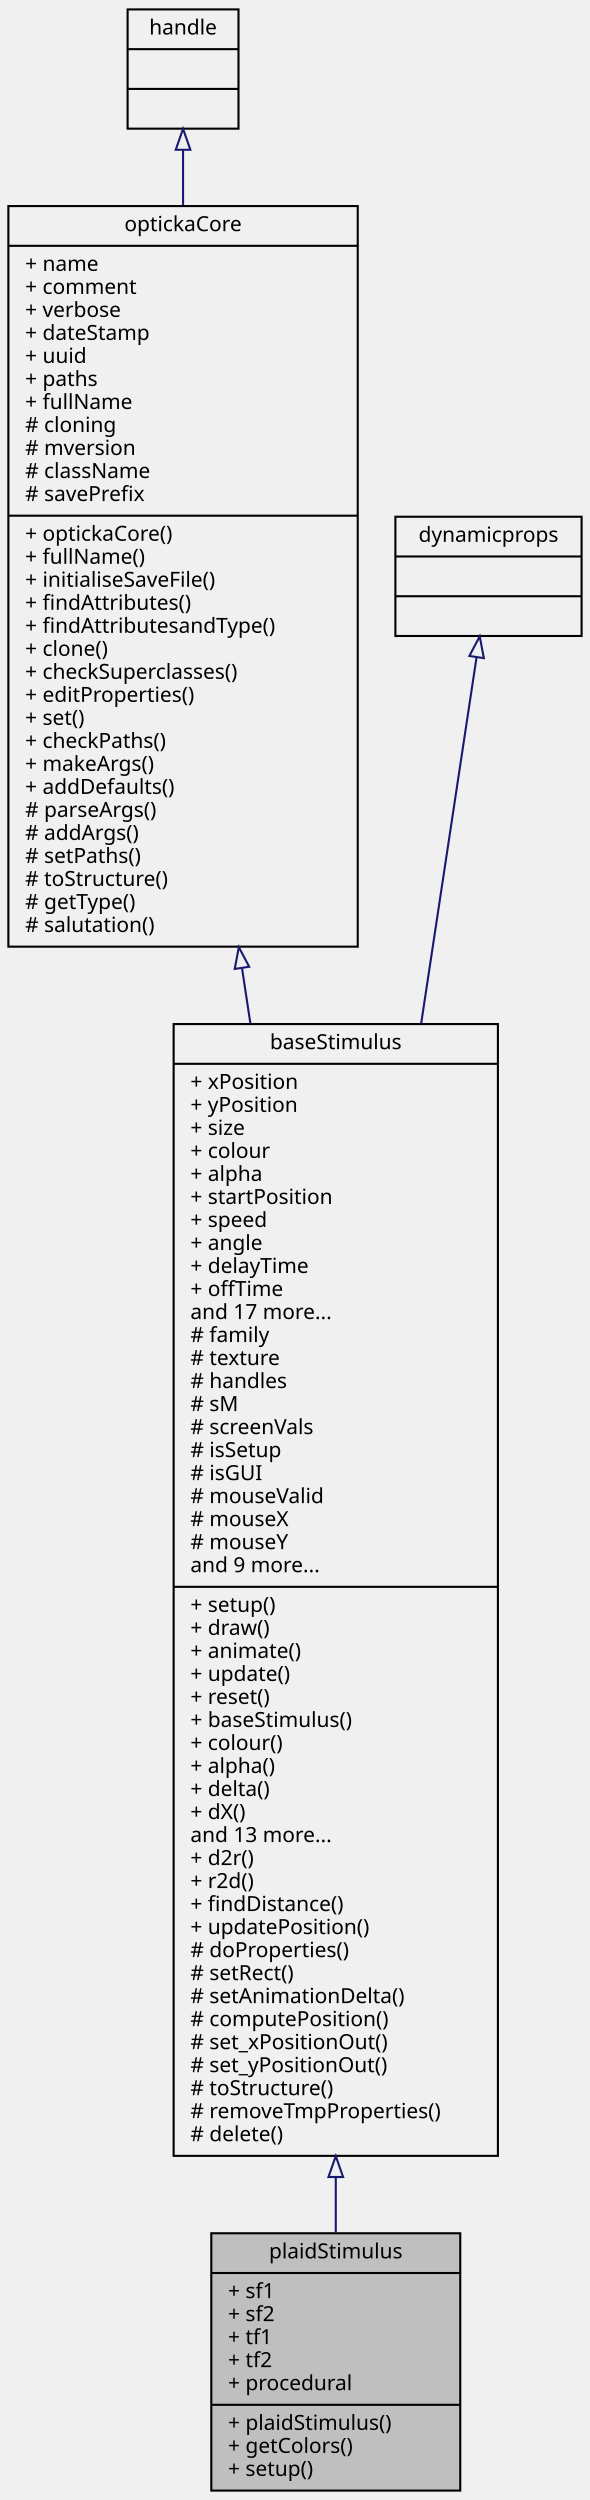
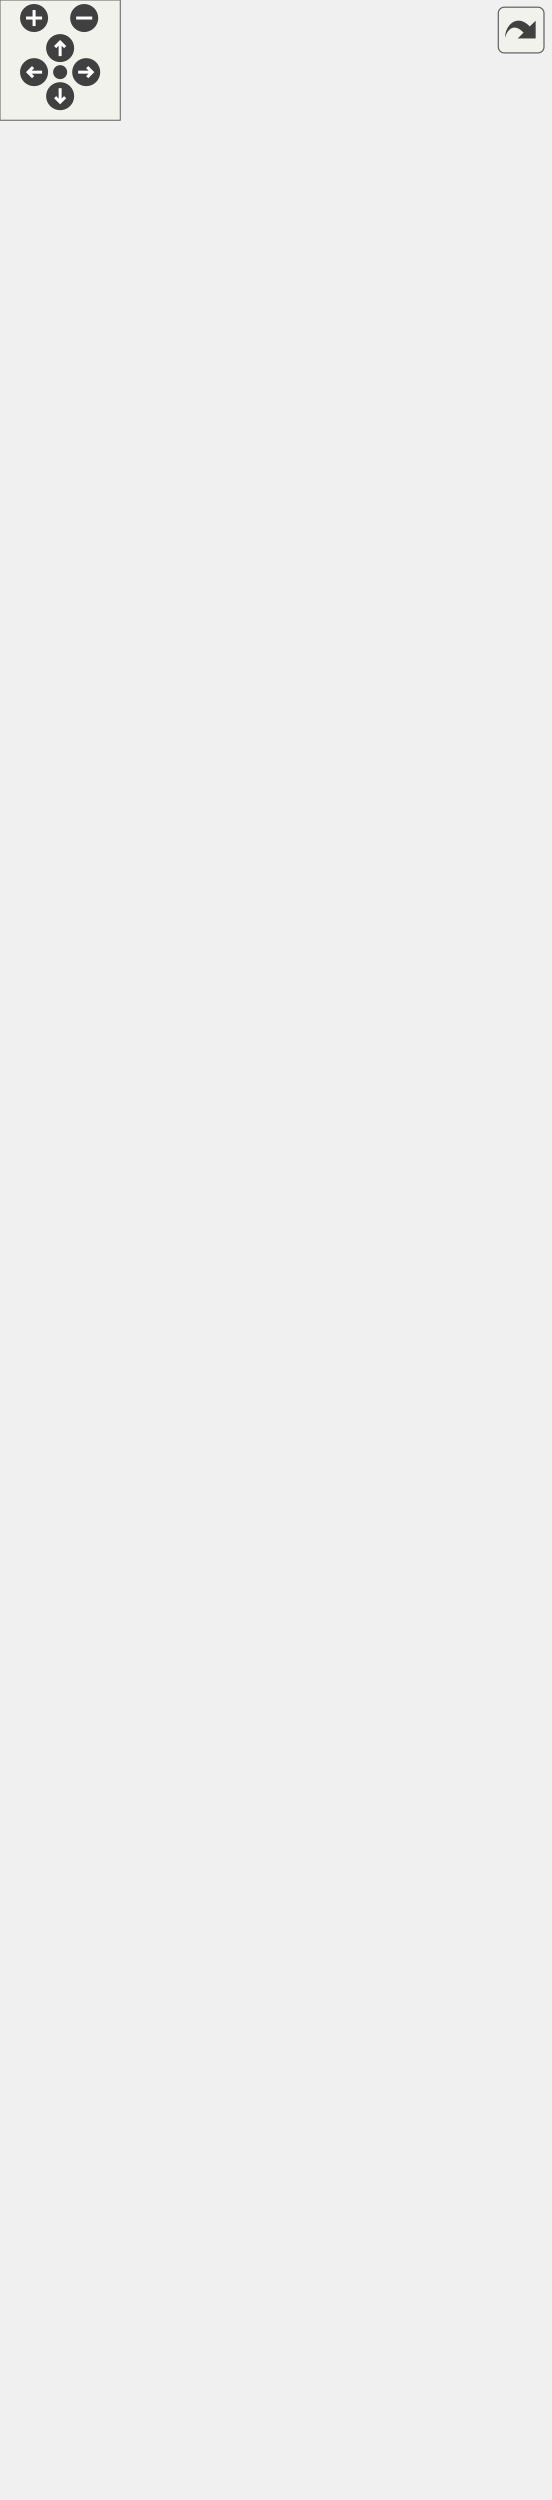
- <svg xmlns="http://www.w3.org/2000/svg" xmlns:xlink="http://www.w3.org/1999/xlink" width="282pt" height="1195pt" viewBox="0.00 0.00 282.00 1195.00">
-   <g id="graph0" class="graph" transform="scale(1 1) rotate(0) translate(4 1191)">
-     <g id="node1" class="node">
-       <g id="a_node1">
-         <a xlink:title="plaidStimulus TODO">
-           <polygon fill="#bfbfbf" stroke="black" points="97,-0.5 97,-123.5 216,-123.5 216,-0.5 97,-0.5" />
-           <text text-anchor="middle" x="156.5" y="-111.5" font-family="Iosevka" font-size="10.00">plaidStimulus</text>
-           <polyline fill="none" stroke="black" points="97,-104.5 216,-104.5 " />
-           <text text-anchor="start" x="105" y="-92.5" font-family="Iosevka" font-size="10.00">+ sf1</text>
-           <text text-anchor="start" x="105" y="-81.5" font-family="Iosevka" font-size="10.00">+ sf2</text>
-           <text text-anchor="start" x="105" y="-70.5" font-family="Iosevka" font-size="10.00">+ tf1</text>
-           <text text-anchor="start" x="105" y="-59.5" font-family="Iosevka" font-size="10.00">+ tf2</text>
-           <text text-anchor="start" x="105" y="-48.5" font-family="Iosevka" font-size="10.00">+ procedural</text>
-           <polyline fill="none" stroke="black" points="97,-41.5 216,-41.5 " />
-           <text text-anchor="start" x="105" y="-29.5" font-family="Iosevka" font-size="10.00">+ plaidStimulus()</text>
-           <text text-anchor="start" x="105" y="-18.5" font-family="Iosevka" font-size="10.00">+ getColors()</text>
-           <text text-anchor="start" x="105" y="-7.5" font-family="Iosevka" font-size="10.00">+ setup()</text>
-         </a>
-       </g>
-     </g>
-     <g id="node2" class="node">
-       <g id="a_node2">
-         <a xlink:href="$classbase_stimulus.html" xlink:title="baseStimulus is the superclass for all opticka stimulus objects">
-           <polygon fill="none" stroke="black" points="79,-160.5 79,-701.5 234,-701.5 234,-160.5 79,-160.5" />
-           <text text-anchor="middle" x="156.5" y="-689.5" font-family="Iosevka" font-size="10.00">baseStimulus</text>
-           <polyline fill="none" stroke="black" points="79,-682.5 234,-682.5 " />
-           <text text-anchor="start" x="87" y="-670.5" font-family="Iosevka" font-size="10.00">+ xPosition</text>
-           <text text-anchor="start" x="87" y="-659.5" font-family="Iosevka" font-size="10.00">+ yPosition</text>
-           <text text-anchor="start" x="87" y="-648.5" font-family="Iosevka" font-size="10.00">+ size</text>
-           <text text-anchor="start" x="87" y="-637.5" font-family="Iosevka" font-size="10.00">+ colour</text>
-           <text text-anchor="start" x="87" y="-626.5" font-family="Iosevka" font-size="10.00">+ alpha</text>
-           <text text-anchor="start" x="87" y="-615.5" font-family="Iosevka" font-size="10.00">+ startPosition</text>
-           <text text-anchor="start" x="87" y="-604.5" font-family="Iosevka" font-size="10.00">+ speed</text>
-           <text text-anchor="start" x="87" y="-593.5" font-family="Iosevka" font-size="10.00">+ angle</text>
-           <text text-anchor="start" x="87" y="-582.5" font-family="Iosevka" font-size="10.00">+ delayTime</text>
-           <text text-anchor="start" x="87" y="-571.5" font-family="Iosevka" font-size="10.00">+ offTime</text>
-           <text text-anchor="start" x="87" y="-560.5" font-family="Iosevka" font-size="10.00">and 17 more...</text>
-           <text text-anchor="start" x="87" y="-549.5" font-family="Iosevka" font-size="10.00"># family</text>
-           <text text-anchor="start" x="87" y="-538.5" font-family="Iosevka" font-size="10.00"># texture</text>
-           <text text-anchor="start" x="87" y="-527.5" font-family="Iosevka" font-size="10.00"># handles</text>
-           <text text-anchor="start" x="87" y="-516.5" font-family="Iosevka" font-size="10.00"># sM</text>
-           <text text-anchor="start" x="87" y="-505.5" font-family="Iosevka" font-size="10.00"># screenVals</text>
-           <text text-anchor="start" x="87" y="-494.5" font-family="Iosevka" font-size="10.00"># isSetup</text>
-           <text text-anchor="start" x="87" y="-483.5" font-family="Iosevka" font-size="10.00"># isGUI</text>
-           <text text-anchor="start" x="87" y="-472.5" font-family="Iosevka" font-size="10.00"># mouseValid</text>
-           <text text-anchor="start" x="87" y="-461.5" font-family="Iosevka" font-size="10.00"># mouseX</text>
-           <text text-anchor="start" x="87" y="-450.5" font-family="Iosevka" font-size="10.00"># mouseY</text>
-           <text text-anchor="start" x="87" y="-439.5" font-family="Iosevka" font-size="10.00">and 9 more...</text>
-           <polyline fill="none" stroke="black" points="79,-432.5 234,-432.5 " />
-           <text text-anchor="start" x="87" y="-420.5" font-family="Iosevka" font-size="10.00">+ setup()</text>
-           <text text-anchor="start" x="87" y="-409.5" font-family="Iosevka" font-size="10.00">+ draw()</text>
-           <text text-anchor="start" x="87" y="-398.5" font-family="Iosevka" font-size="10.00">+ animate()</text>
-           <text text-anchor="start" x="87" y="-387.5" font-family="Iosevka" font-size="10.00">+ update()</text>
-           <text text-anchor="start" x="87" y="-376.5" font-family="Iosevka" font-size="10.00">+ reset()</text>
-           <text text-anchor="start" x="87" y="-365.5" font-family="Iosevka" font-size="10.00">+ baseStimulus()</text>
-           <text text-anchor="start" x="87" y="-354.5" font-family="Iosevka" font-size="10.00">+ colour()</text>
-           <text text-anchor="start" x="87" y="-343.5" font-family="Iosevka" font-size="10.00">+ alpha()</text>
-           <text text-anchor="start" x="87" y="-332.5" font-family="Iosevka" font-size="10.00">+ delta()</text>
-           <text text-anchor="start" x="87" y="-321.5" font-family="Iosevka" font-size="10.00">+ dX()</text>
-           <text text-anchor="start" x="87" y="-310.5" font-family="Iosevka" font-size="10.00">and 13 more...</text>
-           <text text-anchor="start" x="87" y="-299.5" font-family="Iosevka" font-size="10.00">+ d2r()</text>
-           <text text-anchor="start" x="87" y="-288.5" font-family="Iosevka" font-size="10.00">+ r2d()</text>
-           <text text-anchor="start" x="87" y="-277.5" font-family="Iosevka" font-size="10.00">+ findDistance()</text>
-           <text text-anchor="start" x="87" y="-266.5" font-family="Iosevka" font-size="10.00">+ updatePosition()</text>
-           <text text-anchor="start" x="87" y="-255.5" font-family="Iosevka" font-size="10.00"># doProperties()</text>
-           <text text-anchor="start" x="87" y="-244.5" font-family="Iosevka" font-size="10.00"># setRect()</text>
-           <text text-anchor="start" x="87" y="-233.5" font-family="Iosevka" font-size="10.00"># setAnimationDelta()</text>
-           <text text-anchor="start" x="87" y="-222.5" font-family="Iosevka" font-size="10.00"># computePosition()</text>
-           <text text-anchor="start" x="87" y="-211.5" font-family="Iosevka" font-size="10.00"># set_xPositionOut()</text>
-           <text text-anchor="start" x="87" y="-200.5" font-family="Iosevka" font-size="10.00"># set_yPositionOut()</text>
-           <text text-anchor="start" x="87" y="-189.5" font-family="Iosevka" font-size="10.00"># toStructure()</text>
-           <text text-anchor="start" x="87" y="-178.5" font-family="Iosevka" font-size="10.00"># removeTmpProperties()</text>
-           <text text-anchor="start" x="87" y="-167.5" font-family="Iosevka" font-size="10.00"># delete()</text>
-         </a>
-       </g>
-     </g>
-     <g id="edge1" class="edge">
-       <path fill="none" stroke="midnightblue" d="M156.5,-150.1C156.5,-140.79 156.5,-131.94 156.5,-123.7" />
-       <polygon fill="none" stroke="midnightblue" points="153,-150.39 156.5,-160.39 160,-150.39 153,-150.39" />
-     </g>
-     <g id="node3" class="node">
-       <g id="a_node3">
-         <a xlink:href="$classopticka_core.html" xlink:title="optickaCore base class inherited by many other opticka classes.">
-           <polygon fill="none" stroke="black" points="0,-738.5 0,-1092.5 167,-1092.5 167,-738.5 0,-738.5" />
-           <text text-anchor="middle" x="83.5" y="-1080.5" font-family="Iosevka" font-size="10.00">optickaCore</text>
-           <polyline fill="none" stroke="black" points="0,-1073.5 167,-1073.5 " />
-           <text text-anchor="start" x="8" y="-1061.5" font-family="Iosevka" font-size="10.00">+ name</text>
-           <text text-anchor="start" x="8" y="-1050.5" font-family="Iosevka" font-size="10.00">+ comment</text>
-           <text text-anchor="start" x="8" y="-1039.5" font-family="Iosevka" font-size="10.00">+ verbose</text>
-           <text text-anchor="start" x="8" y="-1028.5" font-family="Iosevka" font-size="10.00">+ dateStamp</text>
-           <text text-anchor="start" x="8" y="-1017.5" font-family="Iosevka" font-size="10.00">+ uuid</text>
-           <text text-anchor="start" x="8" y="-1006.5" font-family="Iosevka" font-size="10.00">+ paths</text>
-           <text text-anchor="start" x="8" y="-995.5" font-family="Iosevka" font-size="10.00">+ fullName</text>
-           <text text-anchor="start" x="8" y="-984.5" font-family="Iosevka" font-size="10.00"># cloning</text>
-           <text text-anchor="start" x="8" y="-973.5" font-family="Iosevka" font-size="10.00"># mversion</text>
-           <text text-anchor="start" x="8" y="-962.5" font-family="Iosevka" font-size="10.00"># className</text>
-           <text text-anchor="start" x="8" y="-951.5" font-family="Iosevka" font-size="10.00"># savePrefix</text>
-           <polyline fill="none" stroke="black" points="0,-944.5 167,-944.5 " />
-           <text text-anchor="start" x="8" y="-932.5" font-family="Iosevka" font-size="10.00">+ optickaCore()</text>
-           <text text-anchor="start" x="8" y="-921.5" font-family="Iosevka" font-size="10.00">+ fullName()</text>
-           <text text-anchor="start" x="8" y="-910.5" font-family="Iosevka" font-size="10.00">+ initialiseSaveFile()</text>
-           <text text-anchor="start" x="8" y="-899.5" font-family="Iosevka" font-size="10.00">+ findAttributes()</text>
-           <text text-anchor="start" x="8" y="-888.5" font-family="Iosevka" font-size="10.00">+ findAttributesandType()</text>
-           <text text-anchor="start" x="8" y="-877.5" font-family="Iosevka" font-size="10.00">+ clone()</text>
-           <text text-anchor="start" x="8" y="-866.5" font-family="Iosevka" font-size="10.00">+ checkSuperclasses()</text>
-           <text text-anchor="start" x="8" y="-855.5" font-family="Iosevka" font-size="10.00">+ editProperties()</text>
-           <text text-anchor="start" x="8" y="-844.5" font-family="Iosevka" font-size="10.00">+ set()</text>
-           <text text-anchor="start" x="8" y="-833.5" font-family="Iosevka" font-size="10.00">+ checkPaths()</text>
-           <text text-anchor="start" x="8" y="-822.5" font-family="Iosevka" font-size="10.00">+ makeArgs()</text>
-           <text text-anchor="start" x="8" y="-811.5" font-family="Iosevka" font-size="10.00">+ addDefaults()</text>
-           <text text-anchor="start" x="8" y="-800.5" font-family="Iosevka" font-size="10.00"># parseArgs()</text>
-           <text text-anchor="start" x="8" y="-789.5" font-family="Iosevka" font-size="10.00"># addArgs()</text>
-           <text text-anchor="start" x="8" y="-778.5" font-family="Iosevka" font-size="10.00"># setPaths()</text>
-           <text text-anchor="start" x="8" y="-767.5" font-family="Iosevka" font-size="10.00"># toStructure()</text>
-           <text text-anchor="start" x="8" y="-756.5" font-family="Iosevka" font-size="10.00"># getType()</text>
-           <text text-anchor="start" x="8" y="-745.5" font-family="Iosevka" font-size="10.00"># salutation()</text>
-         </a>
-       </g>
-     </g>
-     <g id="edge2" class="edge">
-       <path fill="none" stroke="midnightblue" d="M111.7,-728.1C113.02,-719.4 114.35,-710.61 115.69,-701.76" />
-       <polygon fill="none" stroke="midnightblue" points="108.2,-727.85 110.16,-738.26 115.12,-728.89 108.2,-727.85" />
-     </g>
-     <g id="node4" class="node">
-       <g id="a_node4">
-         <a xlink:title=" ">
-           <polygon fill="none" stroke="black" points="57,-1129.5 57,-1186.5 110,-1186.5 110,-1129.5 57,-1129.5" />
-           <text text-anchor="middle" x="83.5" y="-1174.5" font-family="Iosevka" font-size="10.00">handle</text>
-           <polyline fill="none" stroke="black" points="57,-1167.5 110,-1167.5 " />
-           <text text-anchor="middle" x="83.5" y="-1155.5" font-family="Iosevka" font-size="10.00"> </text>
-           <polyline fill="none" stroke="black" points="57,-1148.5 110,-1148.5 " />
-           <text text-anchor="middle" x="83.5" y="-1136.5" font-family="Iosevka" font-size="10.00"> </text>
-         </a>
-       </g>
-     </g>
-     <g id="edge3" class="edge">
-       <path fill="none" stroke="midnightblue" d="M83.5,-1119.18C83.5,-1111.22 83.5,-1102.35 83.5,-1092.87" />
-       <polygon fill="none" stroke="midnightblue" points="80,-1119.41 83.5,-1129.41 87,-1119.41 80,-1119.41" />
-     </g>
-     <g id="node5" class="node">
-       <g id="a_node5">
-         <a xlink:title=" ">
-           <polygon fill="none" stroke="black" points="185,-887 185,-944 274,-944 274,-887 185,-887" />
-           <text text-anchor="middle" x="229.5" y="-932" font-family="Iosevka" font-size="10.00">dynamicprops</text>
-           <polyline fill="none" stroke="black" points="185,-925 274,-925 " />
-           <text text-anchor="middle" x="229.5" y="-913" font-family="Iosevka" font-size="10.00"> </text>
-           <polyline fill="none" stroke="black" points="185,-906 274,-906 " />
-           <text text-anchor="middle" x="229.5" y="-894" font-family="Iosevka" font-size="10.00"> </text>
-         </a>
-       </g>
-     </g>
-     <g id="edge4" class="edge">
-       <path fill="none" stroke="midnightblue" d="M223.8,-876.86C217.81,-837.23 207.8,-771.09 197.31,-701.77" />
-       <polygon fill="none" stroke="midnightblue" points="220.36,-877.46 225.31,-886.83 227.28,-876.41 220.36,-877.46" />
+ <svg xmlns="http://www.w3.org/2000/svg" xmlns:xlink="http://www.w3.org/1999/xlink" id="main" version="1.1" xml:space="preserve">
+   <style type="text/css">
+ .edge:hover path { stroke: red; }
+ .edge:hover polygon { stroke: red; fill: red; }
+ </style>
+   <defs>
+     <circle id="rim" cx="0" cy="0" r="7" />
+     <circle id="rim2" cx="0" cy="0" r="3.5" />
+     <g id="zoomPlus">
+       <use xlink:href="#rim" fill="#404040">
+         <set attributeName="fill" to="#808080" begin="zoomplus.mouseover" end="zoomplus.mouseout" />
+       </use>
+       <path d="M-4,0h8M0,-4v8" fill="none" stroke="white" stroke-width="1.5" pointer-events="none" />
+     </g>
+     <g id="zoomMin">
+       <use xlink:href="#rim" fill="#404040">
+         <set attributeName="fill" to="#808080" begin="zoomminus.mouseover" end="zoomminus.mouseout" />
+       </use>
+       <path d="M-4,0h8" fill="none" stroke="white" stroke-width="1.5" pointer-events="none" />
+     </g>
+     <g id="dirArrow">
+       <path fill="none" stroke="white" stroke-width="1.5" d="M0,-3.0v7 M-2.5,-0.5L0,-3.0L2.5,-0.5" />
+     </g>
+     <g id="resetDef">
+       <use xlink:href="#rim2" fill="#404040">
+         <set attributeName="fill" to="#808080" begin="reset.mouseover" end="reset.mouseout" />
+       </use>
+     </g>
+   </defs>
+   <svg id="graph" class="graph">
+     <g id="viewport">
+       <g id="node1" class="node">
+         <g id="a_node1">
+           <a xlink:title="plaidStimulus TODO">
+             <polygon fill="#bfbfbf" stroke="black" points="97,-0.5 97,-123.5 216,-123.5 216,-0.5 97,-0.5" />
+             <text text-anchor="middle" x="156.5" y="-111.5" font-family="Iosevka" font-size="10.00">plaidStimulus</text>
+             <polyline fill="none" stroke="black" points="97,-104.5 216,-104.5 " />
+             <text text-anchor="start" x="105" y="-92.5" font-family="Iosevka" font-size="10.00">+ sf1</text>
+             <text text-anchor="start" x="105" y="-81.5" font-family="Iosevka" font-size="10.00">+ sf2</text>
+             <text text-anchor="start" x="105" y="-70.5" font-family="Iosevka" font-size="10.00">+ tf1</text>
+             <text text-anchor="start" x="105" y="-59.5" font-family="Iosevka" font-size="10.00">+ tf2</text>
+             <text text-anchor="start" x="105" y="-48.5" font-family="Iosevka" font-size="10.00">+ procedural</text>
+             <polyline fill="none" stroke="black" points="97,-41.5 216,-41.5 " />
+             <text text-anchor="start" x="105" y="-29.5" font-family="Iosevka" font-size="10.00">+ plaidStimulus()</text>
+             <text text-anchor="start" x="105" y="-18.5" font-family="Iosevka" font-size="10.00">+ getColors()</text>
+             <text text-anchor="start" x="105" y="-7.5" font-family="Iosevka" font-size="10.00">+ setup()</text>
+           </a>
+         </g>
+       </g>
+       <g id="node2" class="node">
+         <g id="a_node2">
+           <a xlink:href="classbase_stimulus.html" target="_top" xlink:title="baseStimulus is the superclass for all opticka stimulus objects">
+             <polygon fill="none" stroke="black" points="79,-160.5 79,-701.5 234,-701.5 234,-160.5 79,-160.5" />
+             <text text-anchor="middle" x="156.5" y="-689.5" font-family="Iosevka" font-size="10.00">baseStimulus</text>
+             <polyline fill="none" stroke="black" points="79,-682.5 234,-682.5 " />
+             <text text-anchor="start" x="87" y="-670.5" font-family="Iosevka" font-size="10.00">+ xPosition</text>
+             <text text-anchor="start" x="87" y="-659.5" font-family="Iosevka" font-size="10.00">+ yPosition</text>
+             <text text-anchor="start" x="87" y="-648.5" font-family="Iosevka" font-size="10.00">+ size</text>
+             <text text-anchor="start" x="87" y="-637.5" font-family="Iosevka" font-size="10.00">+ colour</text>
+             <text text-anchor="start" x="87" y="-626.5" font-family="Iosevka" font-size="10.00">+ alpha</text>
+             <text text-anchor="start" x="87" y="-615.5" font-family="Iosevka" font-size="10.00">+ startPosition</text>
+             <text text-anchor="start" x="87" y="-604.5" font-family="Iosevka" font-size="10.00">+ speed</text>
+             <text text-anchor="start" x="87" y="-593.5" font-family="Iosevka" font-size="10.00">+ angle</text>
+             <text text-anchor="start" x="87" y="-582.5" font-family="Iosevka" font-size="10.00">+ delayTime</text>
+             <text text-anchor="start" x="87" y="-571.5" font-family="Iosevka" font-size="10.00">+ offTime</text>
+             <text text-anchor="start" x="87" y="-560.5" font-family="Iosevka" font-size="10.00">and 17 more...</text>
+             <text text-anchor="start" x="87" y="-549.5" font-family="Iosevka" font-size="10.00"># family</text>
+             <text text-anchor="start" x="87" y="-538.5" font-family="Iosevka" font-size="10.00"># texture</text>
+             <text text-anchor="start" x="87" y="-527.5" font-family="Iosevka" font-size="10.00"># handles</text>
+             <text text-anchor="start" x="87" y="-516.5" font-family="Iosevka" font-size="10.00"># sM</text>
+             <text text-anchor="start" x="87" y="-505.5" font-family="Iosevka" font-size="10.00"># screenVals</text>
+             <text text-anchor="start" x="87" y="-494.5" font-family="Iosevka" font-size="10.00"># isSetup</text>
+             <text text-anchor="start" x="87" y="-483.5" font-family="Iosevka" font-size="10.00"># isGUI</text>
+             <text text-anchor="start" x="87" y="-472.5" font-family="Iosevka" font-size="10.00"># mouseValid</text>
+             <text text-anchor="start" x="87" y="-461.5" font-family="Iosevka" font-size="10.00"># mouseX</text>
+             <text text-anchor="start" x="87" y="-450.5" font-family="Iosevka" font-size="10.00"># mouseY</text>
+             <text text-anchor="start" x="87" y="-439.5" font-family="Iosevka" font-size="10.00">and 9 more...</text>
+             <polyline fill="none" stroke="black" points="79,-432.5 234,-432.5 " />
+             <text text-anchor="start" x="87" y="-420.5" font-family="Iosevka" font-size="10.00">+ setup()</text>
+             <text text-anchor="start" x="87" y="-409.5" font-family="Iosevka" font-size="10.00">+ draw()</text>
+             <text text-anchor="start" x="87" y="-398.5" font-family="Iosevka" font-size="10.00">+ animate()</text>
+             <text text-anchor="start" x="87" y="-387.5" font-family="Iosevka" font-size="10.00">+ update()</text>
+             <text text-anchor="start" x="87" y="-376.5" font-family="Iosevka" font-size="10.00">+ reset()</text>
+             <text text-anchor="start" x="87" y="-365.5" font-family="Iosevka" font-size="10.00">+ baseStimulus()</text>
+             <text text-anchor="start" x="87" y="-354.5" font-family="Iosevka" font-size="10.00">+ colour()</text>
+             <text text-anchor="start" x="87" y="-343.5" font-family="Iosevka" font-size="10.00">+ alpha()</text>
+             <text text-anchor="start" x="87" y="-332.5" font-family="Iosevka" font-size="10.00">+ delta()</text>
+             <text text-anchor="start" x="87" y="-321.5" font-family="Iosevka" font-size="10.00">+ dX()</text>
+             <text text-anchor="start" x="87" y="-310.5" font-family="Iosevka" font-size="10.00">and 13 more...</text>
+             <text text-anchor="start" x="87" y="-299.5" font-family="Iosevka" font-size="10.00">+ d2r()</text>
+             <text text-anchor="start" x="87" y="-288.5" font-family="Iosevka" font-size="10.00">+ r2d()</text>
+             <text text-anchor="start" x="87" y="-277.5" font-family="Iosevka" font-size="10.00">+ findDistance()</text>
+             <text text-anchor="start" x="87" y="-266.5" font-family="Iosevka" font-size="10.00">+ updatePosition()</text>
+             <text text-anchor="start" x="87" y="-255.5" font-family="Iosevka" font-size="10.00"># doProperties()</text>
+             <text text-anchor="start" x="87" y="-244.5" font-family="Iosevka" font-size="10.00"># setRect()</text>
+             <text text-anchor="start" x="87" y="-233.5" font-family="Iosevka" font-size="10.00"># setAnimationDelta()</text>
+             <text text-anchor="start" x="87" y="-222.5" font-family="Iosevka" font-size="10.00"># computePosition()</text>
+             <text text-anchor="start" x="87" y="-211.5" font-family="Iosevka" font-size="10.00"># set_xPositionOut()</text>
+             <text text-anchor="start" x="87" y="-200.5" font-family="Iosevka" font-size="10.00"># set_yPositionOut()</text>
+             <text text-anchor="start" x="87" y="-189.5" font-family="Iosevka" font-size="10.00"># toStructure()</text>
+             <text text-anchor="start" x="87" y="-178.5" font-family="Iosevka" font-size="10.00"># removeTmpProperties()</text>
+             <text text-anchor="start" x="87" y="-167.5" font-family="Iosevka" font-size="10.00"># delete()</text>
+           </a>
+         </g>
+       </g>
+       <g id="edge1" class="edge">
+         <path fill="none" stroke="midnightblue" d="M156.5,-150.1C156.5,-140.79 156.5,-131.94 156.5,-123.7" />
+         <polygon fill="none" stroke="midnightblue" points="153,-150.39 156.5,-160.39 160,-150.39 153,-150.39" />
+       </g>
+       <g id="node3" class="node">
+         <g id="a_node3">
+           <a xlink:href="classopticka_core.html" target="_top" xlink:title="optickaCore base class inherited by many other opticka classes.">
+             <polygon fill="none" stroke="black" points="0,-738.5 0,-1092.5 167,-1092.5 167,-738.5 0,-738.5" />
+             <text text-anchor="middle" x="83.5" y="-1080.5" font-family="Iosevka" font-size="10.00">optickaCore</text>
+             <polyline fill="none" stroke="black" points="0,-1073.5 167,-1073.5 " />
+             <text text-anchor="start" x="8" y="-1061.5" font-family="Iosevka" font-size="10.00">+ name</text>
+             <text text-anchor="start" x="8" y="-1050.5" font-family="Iosevka" font-size="10.00">+ comment</text>
+             <text text-anchor="start" x="8" y="-1039.5" font-family="Iosevka" font-size="10.00">+ verbose</text>
+             <text text-anchor="start" x="8" y="-1028.5" font-family="Iosevka" font-size="10.00">+ dateStamp</text>
+             <text text-anchor="start" x="8" y="-1017.5" font-family="Iosevka" font-size="10.00">+ uuid</text>
+             <text text-anchor="start" x="8" y="-1006.5" font-family="Iosevka" font-size="10.00">+ paths</text>
+             <text text-anchor="start" x="8" y="-995.5" font-family="Iosevka" font-size="10.00">+ fullName</text>
+             <text text-anchor="start" x="8" y="-984.5" font-family="Iosevka" font-size="10.00"># cloning</text>
+             <text text-anchor="start" x="8" y="-973.5" font-family="Iosevka" font-size="10.00"># mversion</text>
+             <text text-anchor="start" x="8" y="-962.5" font-family="Iosevka" font-size="10.00"># className</text>
+             <text text-anchor="start" x="8" y="-951.5" font-family="Iosevka" font-size="10.00"># savePrefix</text>
+             <polyline fill="none" stroke="black" points="0,-944.5 167,-944.5 " />
+             <text text-anchor="start" x="8" y="-932.5" font-family="Iosevka" font-size="10.00">+ optickaCore()</text>
+             <text text-anchor="start" x="8" y="-921.5" font-family="Iosevka" font-size="10.00">+ fullName()</text>
+             <text text-anchor="start" x="8" y="-910.5" font-family="Iosevka" font-size="10.00">+ initialiseSaveFile()</text>
+             <text text-anchor="start" x="8" y="-899.5" font-family="Iosevka" font-size="10.00">+ findAttributes()</text>
+             <text text-anchor="start" x="8" y="-888.5" font-family="Iosevka" font-size="10.00">+ findAttributesandType()</text>
+             <text text-anchor="start" x="8" y="-877.5" font-family="Iosevka" font-size="10.00">+ clone()</text>
+             <text text-anchor="start" x="8" y="-866.5" font-family="Iosevka" font-size="10.00">+ checkSuperclasses()</text>
+             <text text-anchor="start" x="8" y="-855.5" font-family="Iosevka" font-size="10.00">+ editProperties()</text>
+             <text text-anchor="start" x="8" y="-844.5" font-family="Iosevka" font-size="10.00">+ set()</text>
+             <text text-anchor="start" x="8" y="-833.5" font-family="Iosevka" font-size="10.00">+ checkPaths()</text>
+             <text text-anchor="start" x="8" y="-822.5" font-family="Iosevka" font-size="10.00">+ makeArgs()</text>
+             <text text-anchor="start" x="8" y="-811.5" font-family="Iosevka" font-size="10.00">+ addDefaults()</text>
+             <text text-anchor="start" x="8" y="-800.5" font-family="Iosevka" font-size="10.00"># parseArgs()</text>
+             <text text-anchor="start" x="8" y="-789.5" font-family="Iosevka" font-size="10.00"># addArgs()</text>
+             <text text-anchor="start" x="8" y="-778.5" font-family="Iosevka" font-size="10.00"># setPaths()</text>
+             <text text-anchor="start" x="8" y="-767.5" font-family="Iosevka" font-size="10.00"># toStructure()</text>
+             <text text-anchor="start" x="8" y="-756.5" font-family="Iosevka" font-size="10.00"># getType()</text>
+             <text text-anchor="start" x="8" y="-745.5" font-family="Iosevka" font-size="10.00"># salutation()</text>
+           </a>
+         </g>
+       </g>
+       <g id="edge2" class="edge">
+         <path fill="none" stroke="midnightblue" d="M111.7,-728.1C113.02,-719.4 114.35,-710.61 115.69,-701.76" />
+         <polygon fill="none" stroke="midnightblue" points="108.2,-727.85 110.16,-738.26 115.12,-728.89 108.2,-727.85" />
+       </g>
+       <g id="node4" class="node">
+         <g id="a_node4">
+           <a xlink:title=" ">
+             <polygon fill="none" stroke="black" points="57,-1129.5 57,-1186.5 110,-1186.5 110,-1129.5 57,-1129.5" />
+             <text text-anchor="middle" x="83.5" y="-1174.5" font-family="Iosevka" font-size="10.00">handle</text>
+             <polyline fill="none" stroke="black" points="57,-1167.5 110,-1167.5 " />
+             <text text-anchor="middle" x="83.5" y="-1155.5" font-family="Iosevka" font-size="10.00"> </text>
+             <polyline fill="none" stroke="black" points="57,-1148.5 110,-1148.5 " />
+             <text text-anchor="middle" x="83.5" y="-1136.5" font-family="Iosevka" font-size="10.00"> </text>
+           </a>
+         </g>
+       </g>
+       <g id="edge3" class="edge">
+         <path fill="none" stroke="midnightblue" d="M83.5,-1119.18C83.5,-1111.22 83.5,-1102.35 83.5,-1092.87" />
+         <polygon fill="none" stroke="midnightblue" points="80,-1119.41 83.5,-1129.41 87,-1119.41 80,-1119.41" />
+       </g>
+       <g id="node5" class="node">
+         <g id="a_node5">
+           <a xlink:title=" ">
+             <polygon fill="none" stroke="black" points="185,-887 185,-944 274,-944 274,-887 185,-887" />
+             <text text-anchor="middle" x="229.5" y="-932" font-family="Iosevka" font-size="10.00">dynamicprops</text>
+             <polyline fill="none" stroke="black" points="185,-925 274,-925 " />
+             <text text-anchor="middle" x="229.5" y="-913" font-family="Iosevka" font-size="10.00"> </text>
+             <polyline fill="none" stroke="black" points="185,-906 274,-906 " />
+             <text text-anchor="middle" x="229.5" y="-894" font-family="Iosevka" font-size="10.00"> </text>
+           </a>
+         </g>
+       </g>
+       <g id="edge4" class="edge">
+         <path fill="none" stroke="midnightblue" d="M223.8,-876.86C217.81,-837.23 207.8,-771.09 197.31,-701.77" />
+         <polygon fill="none" stroke="midnightblue" points="220.36,-877.46 225.31,-886.83 227.28,-876.41 220.36,-877.46" />
+       </g>
+     </g>
+   </svg>
+   <g id="navigator" transform="translate(0 0)" fill="#404254">
+     <rect fill="#f2f5e9" fill-opacity="0.5" stroke="#606060" stroke-width=".5" x="0" y="0" width="60" height="60" />
+     <use id="zoomplus" xlink:href="#zoomPlus" x="17" y="9" />
+     <use id="zoomminus" xlink:href="#zoomMin" x="42" y="9" />
+     <use id="reset" xlink:href="#resetDef" x="30" y="36" />
+     <g id="arrowUp" xlink:href="#dirArrow" transform="translate(30 24)">
+       <use xlink:href="#rim" fill="#404040">
+         <set attributeName="fill" to="#808080" begin="arrowUp.mouseover" end="arrowUp.mouseout" />
+       </use>
+       <path fill="none" stroke="white" stroke-width="1.5" d="M0,-3.0v7 M-2.5,-0.5L0,-3.0L2.5,-0.5" />
+     </g>
+     <g id="arrowRight" xlink:href="#dirArrow" transform="rotate(90) translate(36 -43)">
+       <use xlink:href="#rim" fill="#404040">
+         <set attributeName="fill" to="#808080" begin="arrowRight.mouseover" end="arrowRight.mouseout" />
+       </use>
+       <path fill="none" stroke="white" stroke-width="1.5" d="M0,-3.0v7 M-2.5,-0.5L0,-3.0L2.5,-0.5" />
+     </g>
+     <g id="arrowDown" xlink:href="#dirArrow" transform="rotate(180) translate(-30 -48)">
+       <use xlink:href="#rim" fill="#404040">
+         <set attributeName="fill" to="#808080" begin="arrowDown.mouseover" end="arrowDown.mouseout" />
+       </use>
+       <path fill="none" stroke="white" stroke-width="1.5" d="M0,-3.0v7 M-2.5,-0.5L0,-3.0L2.5,-0.5" />
+     </g>
+     <g id="arrowLeft" xlink:href="#dirArrow" transform="rotate(270) translate(-36 17)">
+       <use xlink:href="#rim" fill="#404040">
+         <set attributeName="fill" to="#808080" begin="arrowLeft.mouseover" end="arrowLeft.mouseout" />
+       </use>
+       <path fill="none" stroke="white" stroke-width="1.5" d="M0,-3.0v7 M-2.5,-0.5L0,-3.0L2.5,-0.5" />
    </g>
  </g>
+   <svg viewBox="0 0 15 15" width="100%" height="30px" preserveAspectRatio="xMaxYMin meet">
+     <g id="arrow_out" transform="scale(0.3 0.3)">
+       <a xlink:href="classplaid_stimulus__inherit__graph_org.svg" target="_base">
+         <rect id="button" ry="5" rx="5" y="6" x="6" height="38" width="38" fill="#f2f5e9" fill-opacity="0.5" stroke="#606060" stroke-width="1.0" />
+         <path id="arrow" d="M 11.5,31.437 C 11.94,20.098 22.043,11.323 32.159,21.979 L 37.069,17.246 C 37.069,17.246 37.088,32 37.088,32 L 22.16,31.978 C 22.16,31.978 26.998,27.14 26.998,27.14 C 18.529,18.264 13.292,25.23 11.5,31.437 z" style="fill:#404040;" />
+       </a>
+     </g>
+   </svg>
</svg>
